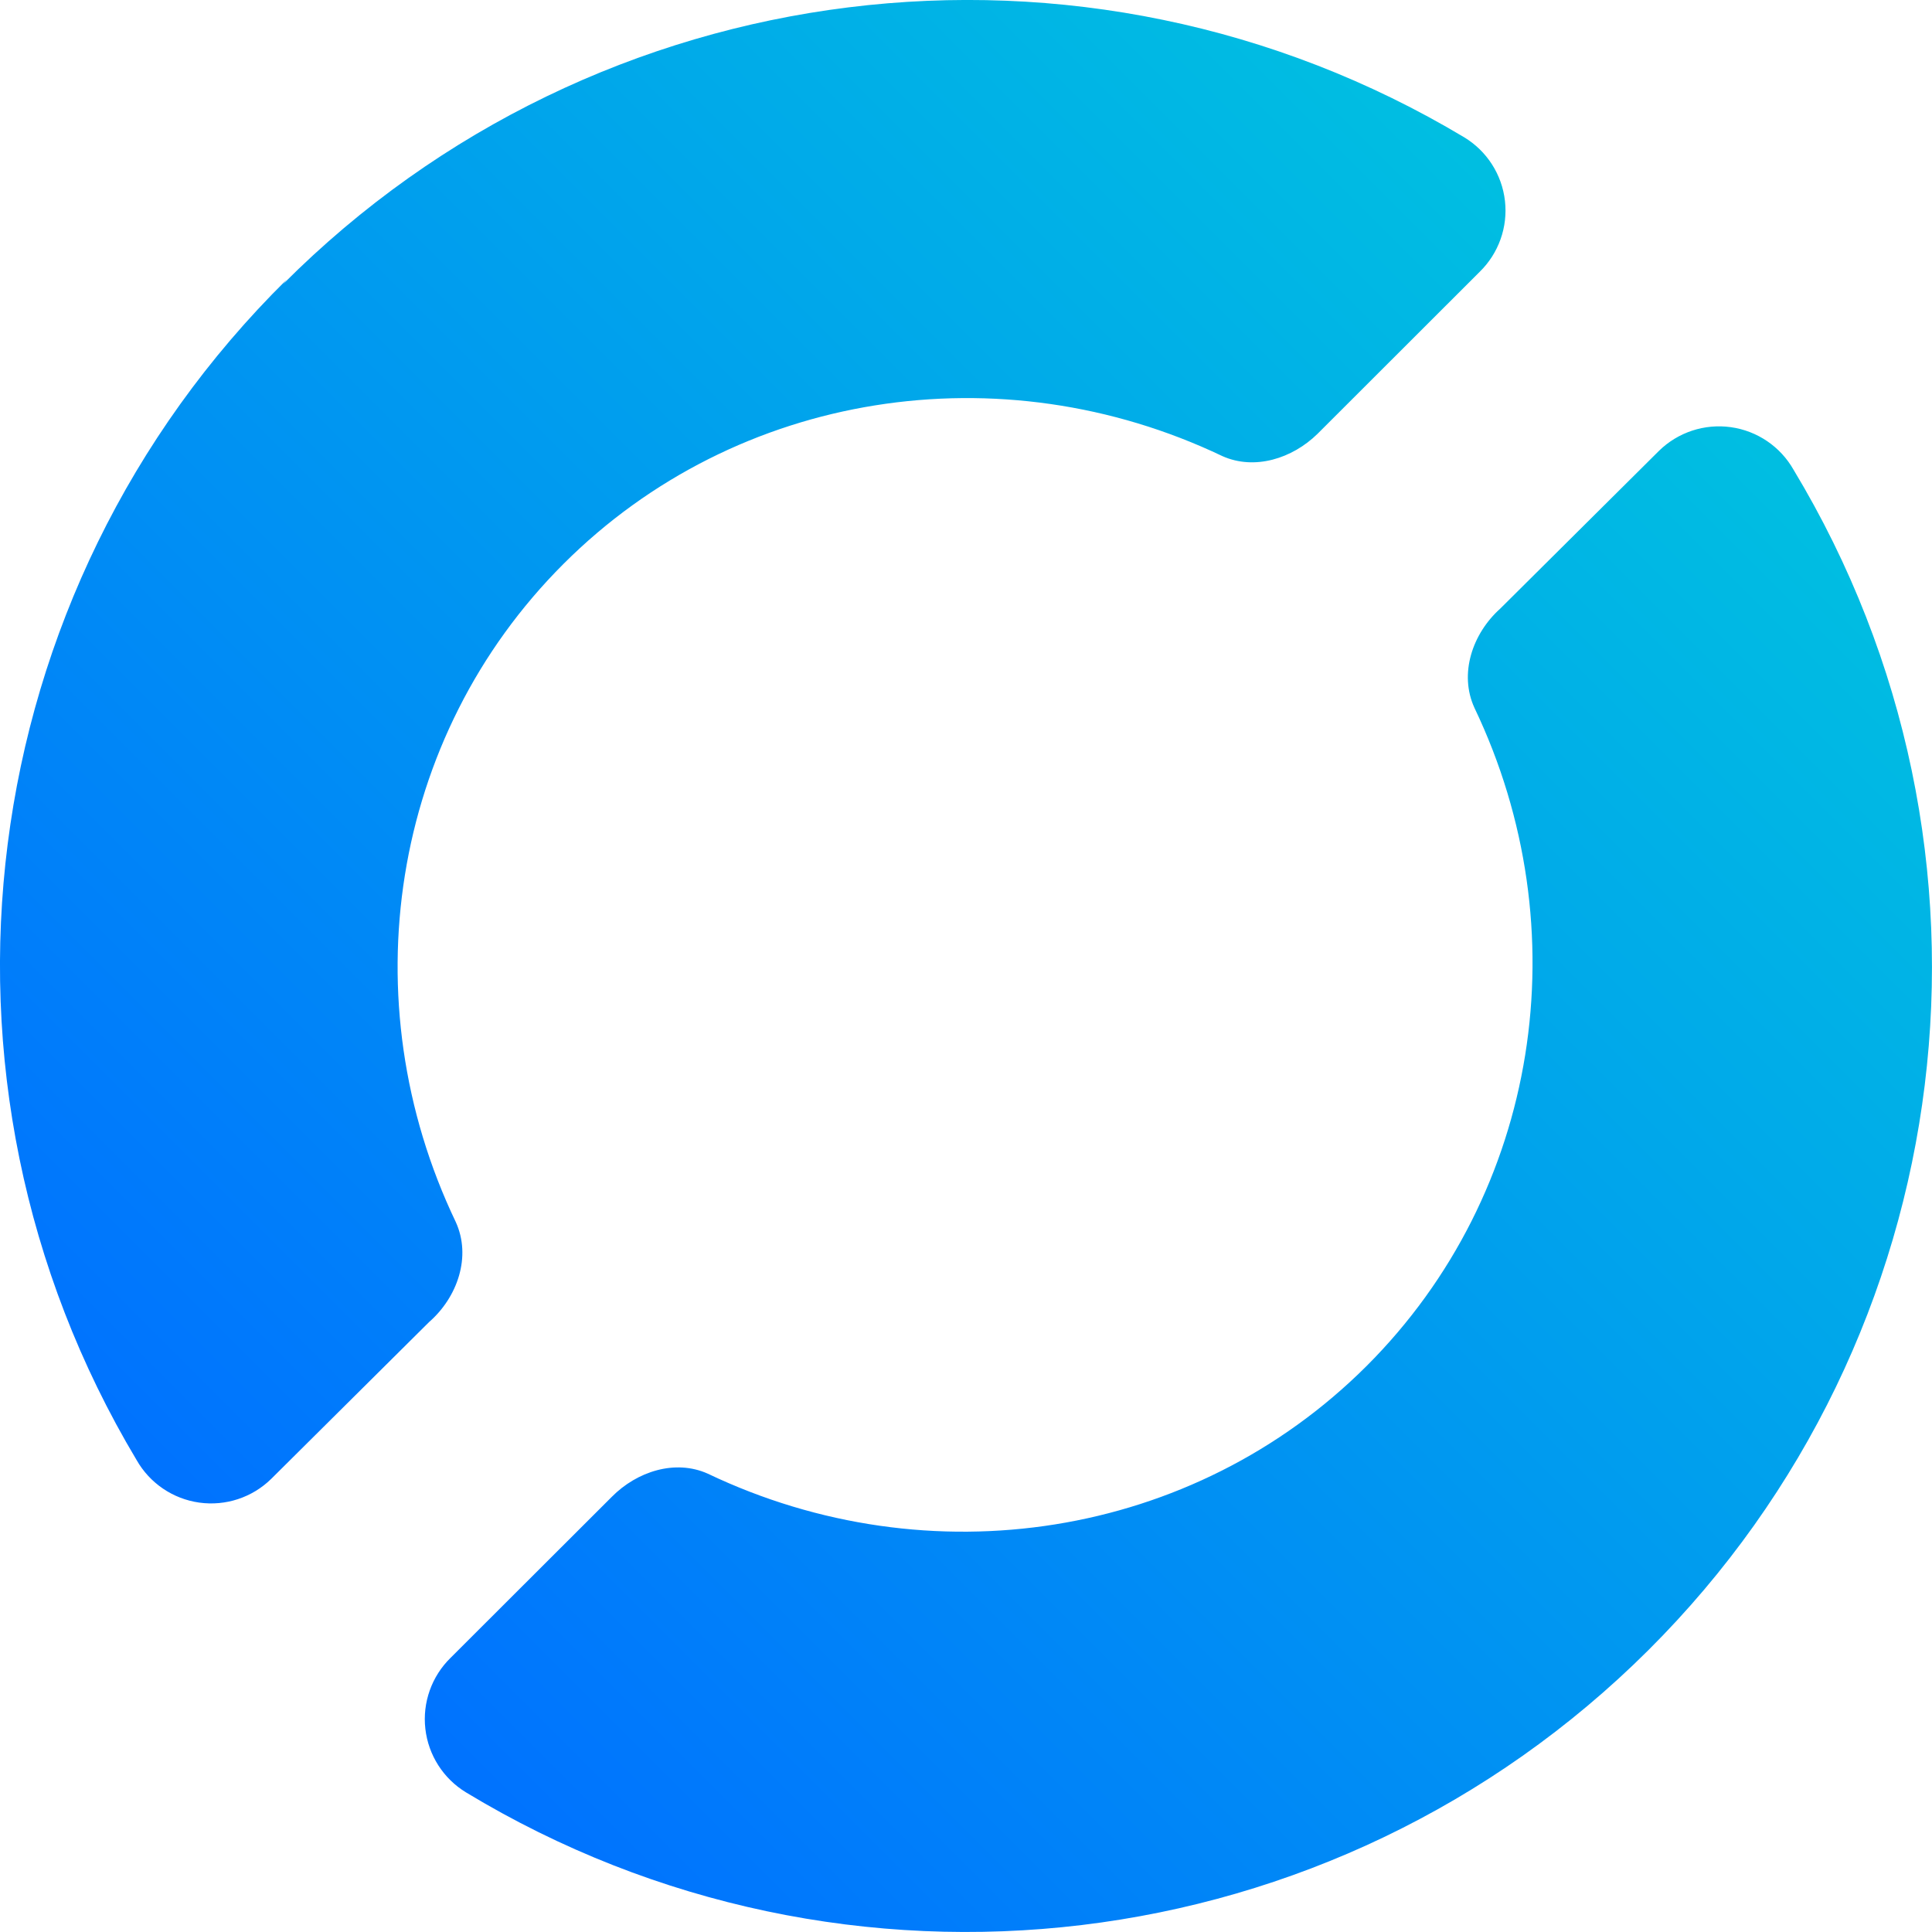
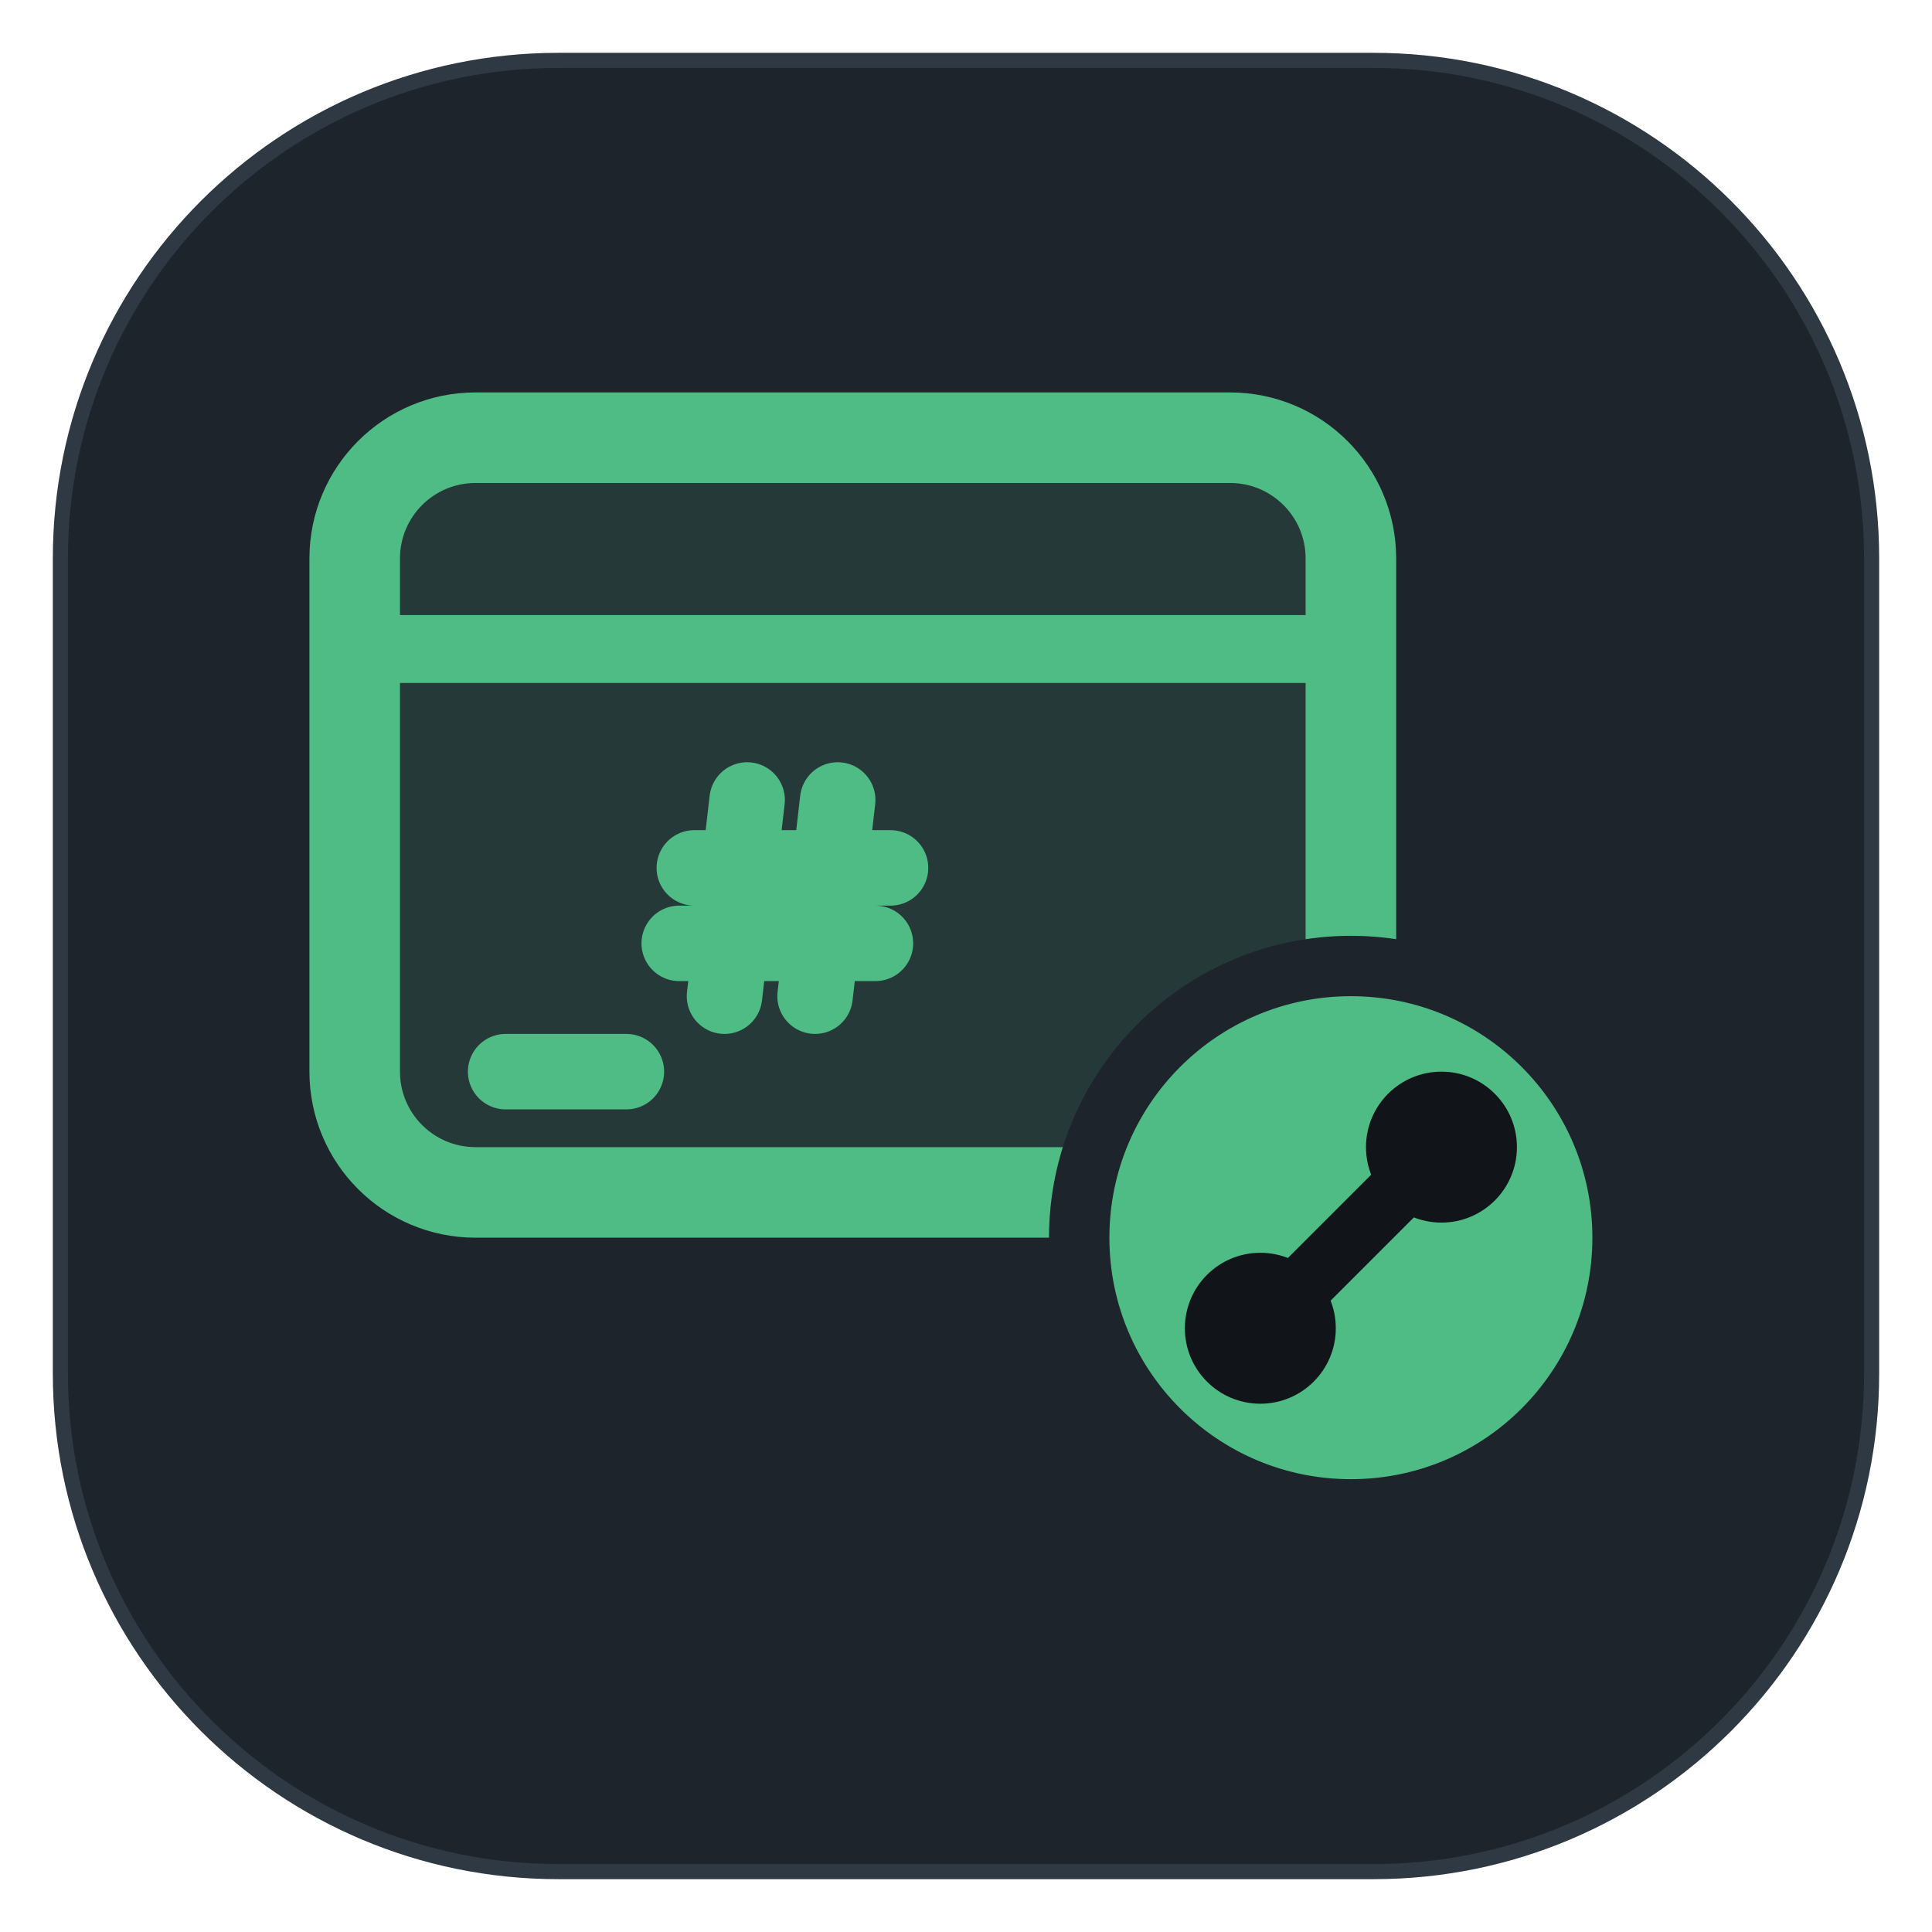
- <svg xmlns="http://www.w3.org/2000/svg" xmlns:xlink="http://www.w3.org/1999/xlink" xml:space="preserve" viewBox="66.993 897.484 26 26">
-   <linearGradient id="a" x1=".148" x2=".845" y1=".851" y2=".154" gradientTransform="matrix(26.301 0 0 26.331 90.674 911.757)" gradientUnits="userSpaceOnUse">
-     <stop offset="0" stop-color="#0071ff" />
-     <stop offset="1" stop-color="#00bfe1" />
-   </linearGradient>
-   <defs>
-     <linearGradient xlink:href="#a" id="b" x1=".148" x2=".845" y1=".851" y2=".154" gradientTransform="matrix(26.00048 0 0 25.99935 66.993 897.485)" gradientUnits="userSpaceOnUse" />
-   </defs>
-   <path fill="url(#b)" d="m89.318 903.552-2.135 2.122c-.376.337-.558.879-.347 1.337 1.422 2.976.882 6.524-1.452 8.856-2.335 2.331-5.887 2.87-8.866 1.449-.439-.197-.954-.03-1.292.312l-2.17 2.167a1.154 1.154 0 0 0 .208 1.81 13.005 13.005 0 0 0 15.91-1.912 12.97 12.97 0 0 0 1.956-15.887 1.154 1.154 0 0 0-1.812-.254zm-18.467-2.305a12.969 12.969 0 0 0-2.02 15.885 1.154 1.154 0 0 0 1.812.254l2.124-2.11c.385-.336.572-.884.359-1.348-1.423-2.976-.884-6.524 1.451-8.856 2.334-2.332 5.887-2.871 8.866-1.45.434.194.942.033 1.281-.3l2.182-2.18a1.152 1.152 0 0 0-.208-1.81 13.009 13.009 0 0 0-15.893 1.973z" />
+ <svg xmlns="http://www.w3.org/2000/svg" viewBox="0 0 256 256">
+   <rect x="8" y="8" width="240" height="240" rx="66" fill="#1E242C" stroke="#2F3944" stroke-width="2" />
+   <g transform="translate(-5 -6)">
+     <rect x="52" y="64" width="132" height="100" rx="16" fill="#4FBB85" fill-opacity="0.14" stroke="#4FBB85" stroke-width="12" />
+     <path d="M52 92H184" stroke="#4FBB85" stroke-width="9" fill="none" />
+     <path d="M72 148h16M104 112l-3 26M116 112l-3 26M97 121h26M95 131h26" stroke="#4FBB85" stroke-width="10" stroke-linecap="round" fill="none" />
+     <circle cx="184" cy="170" r="36" fill="#4FBB85" stroke="#1E242C" stroke-width="8" />
+     <path d="M172 182L196 158" stroke="#111419" stroke-width="8" stroke-linecap="round" fill="none" />
+     <circle cx="172" cy="182" r="10" fill="#111419" />
+     <circle cx="196" cy="158" r="10" fill="#111419" />
+   </g>
</svg>
